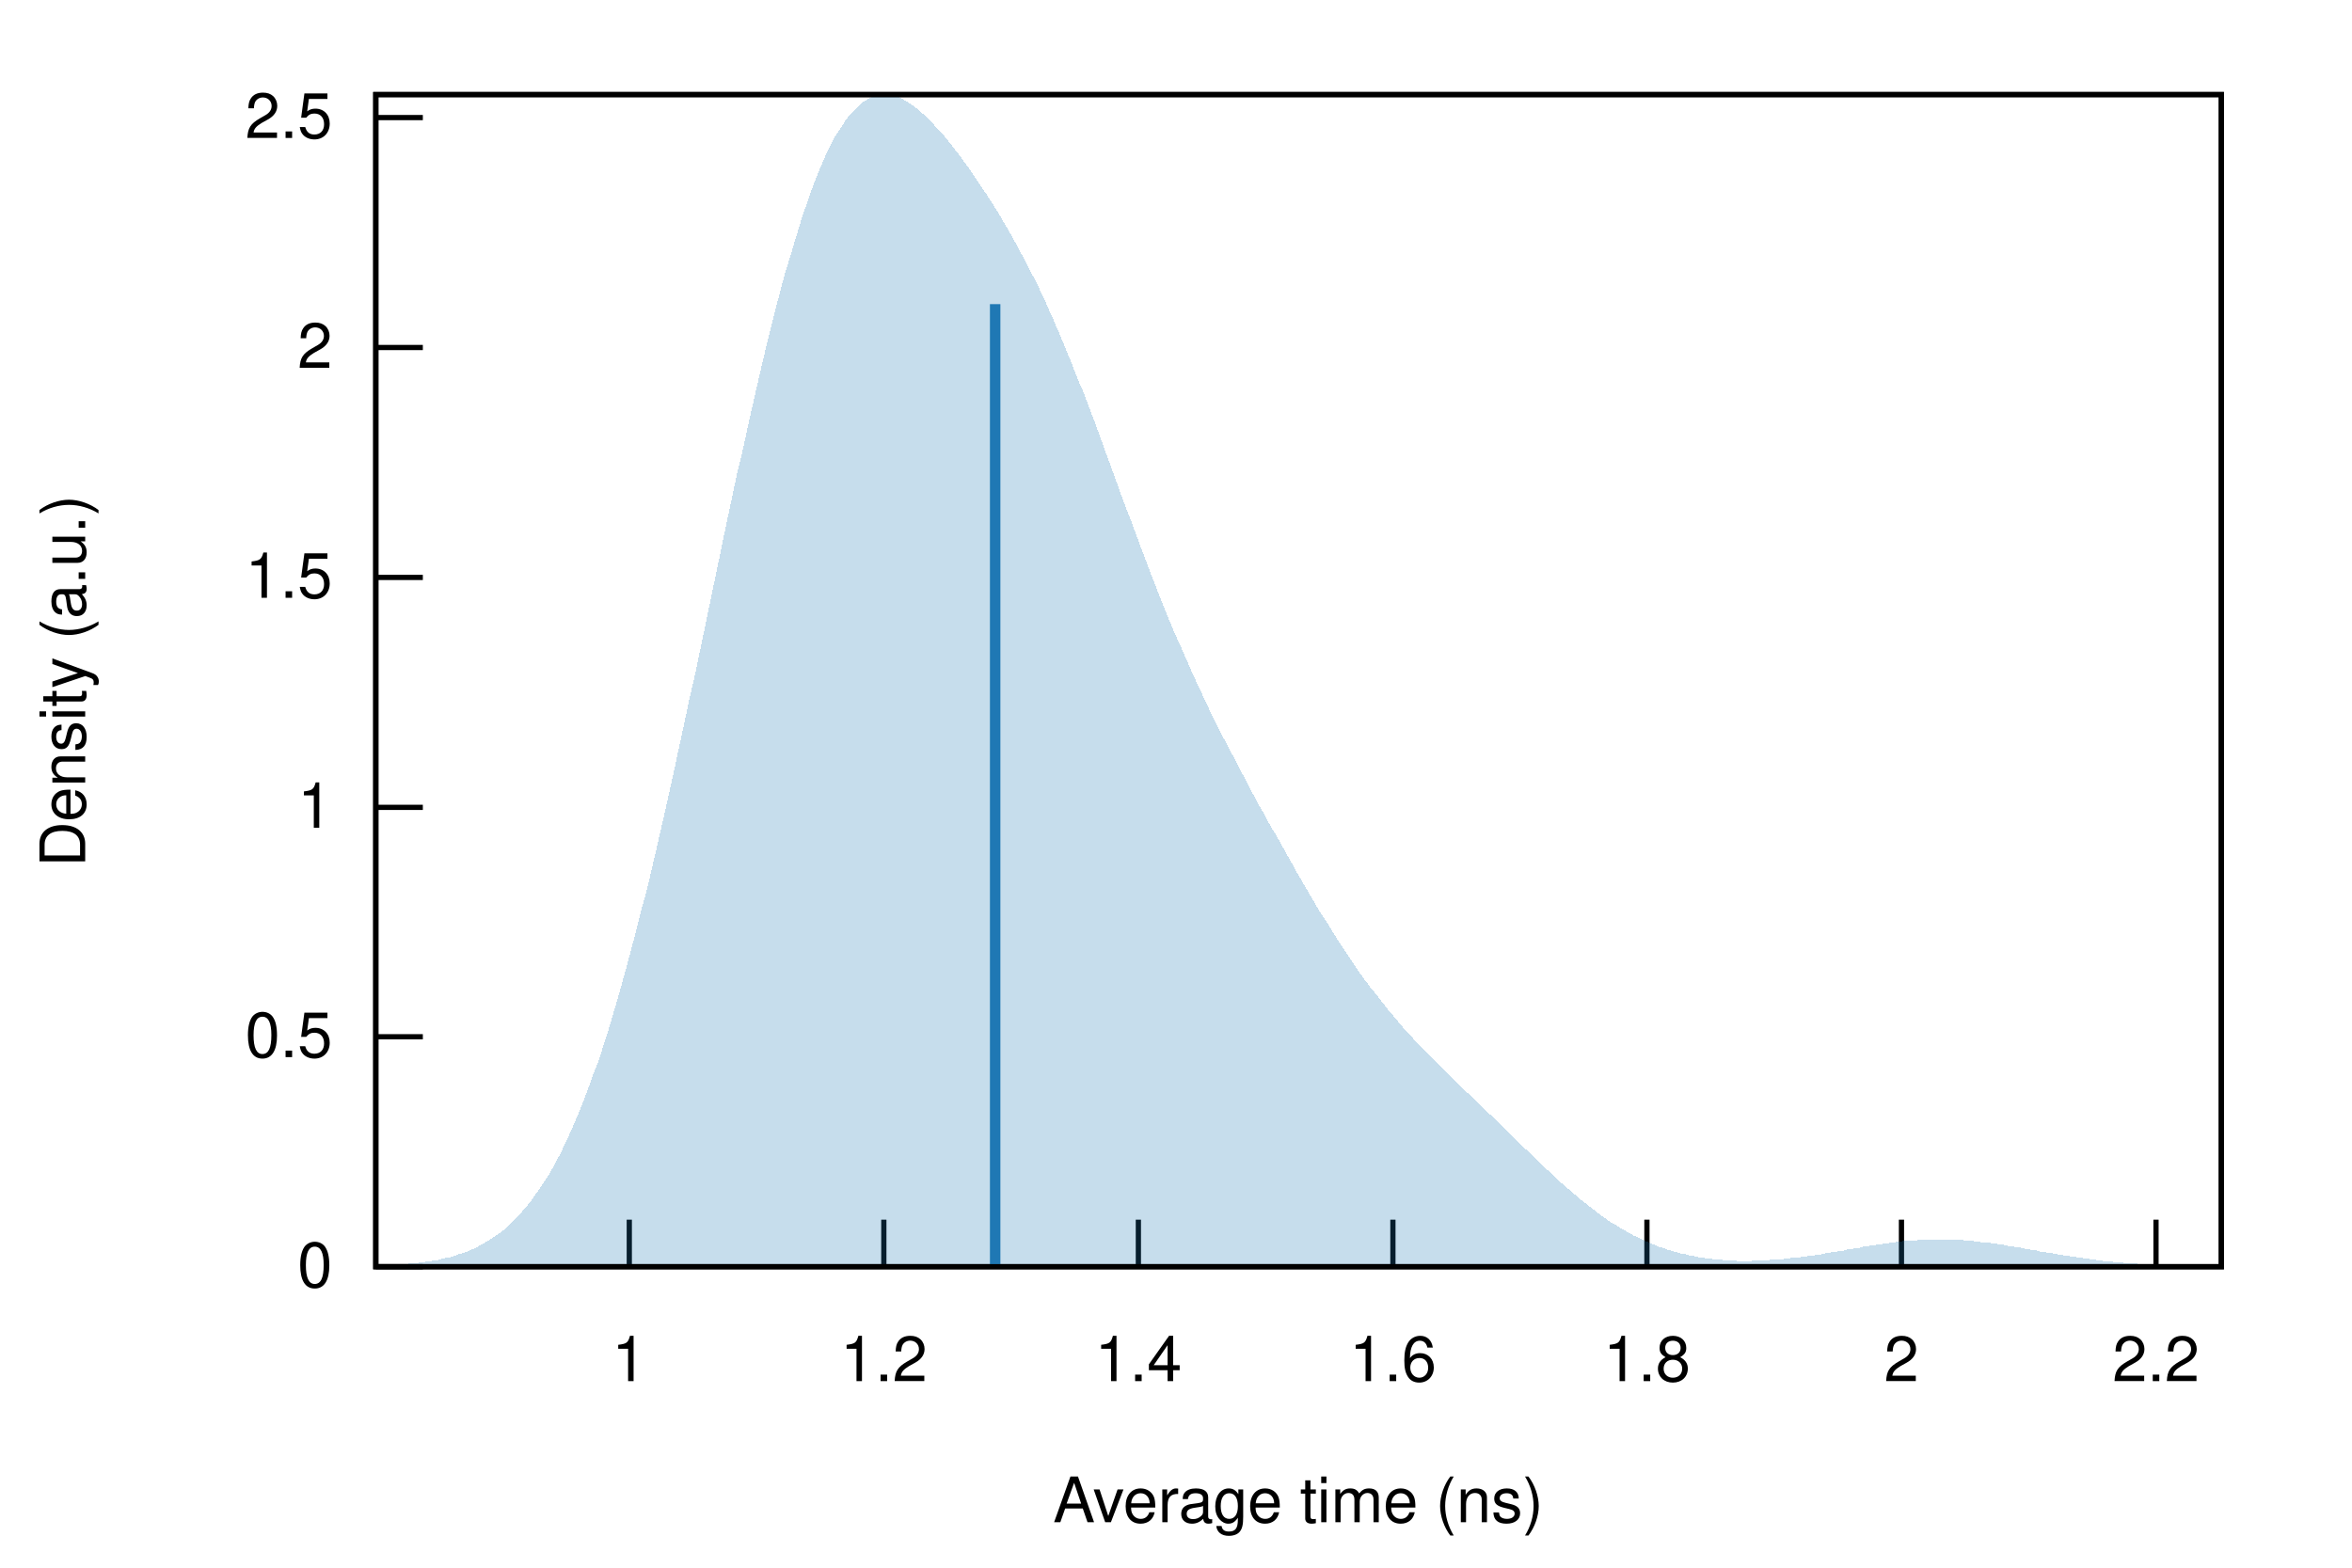
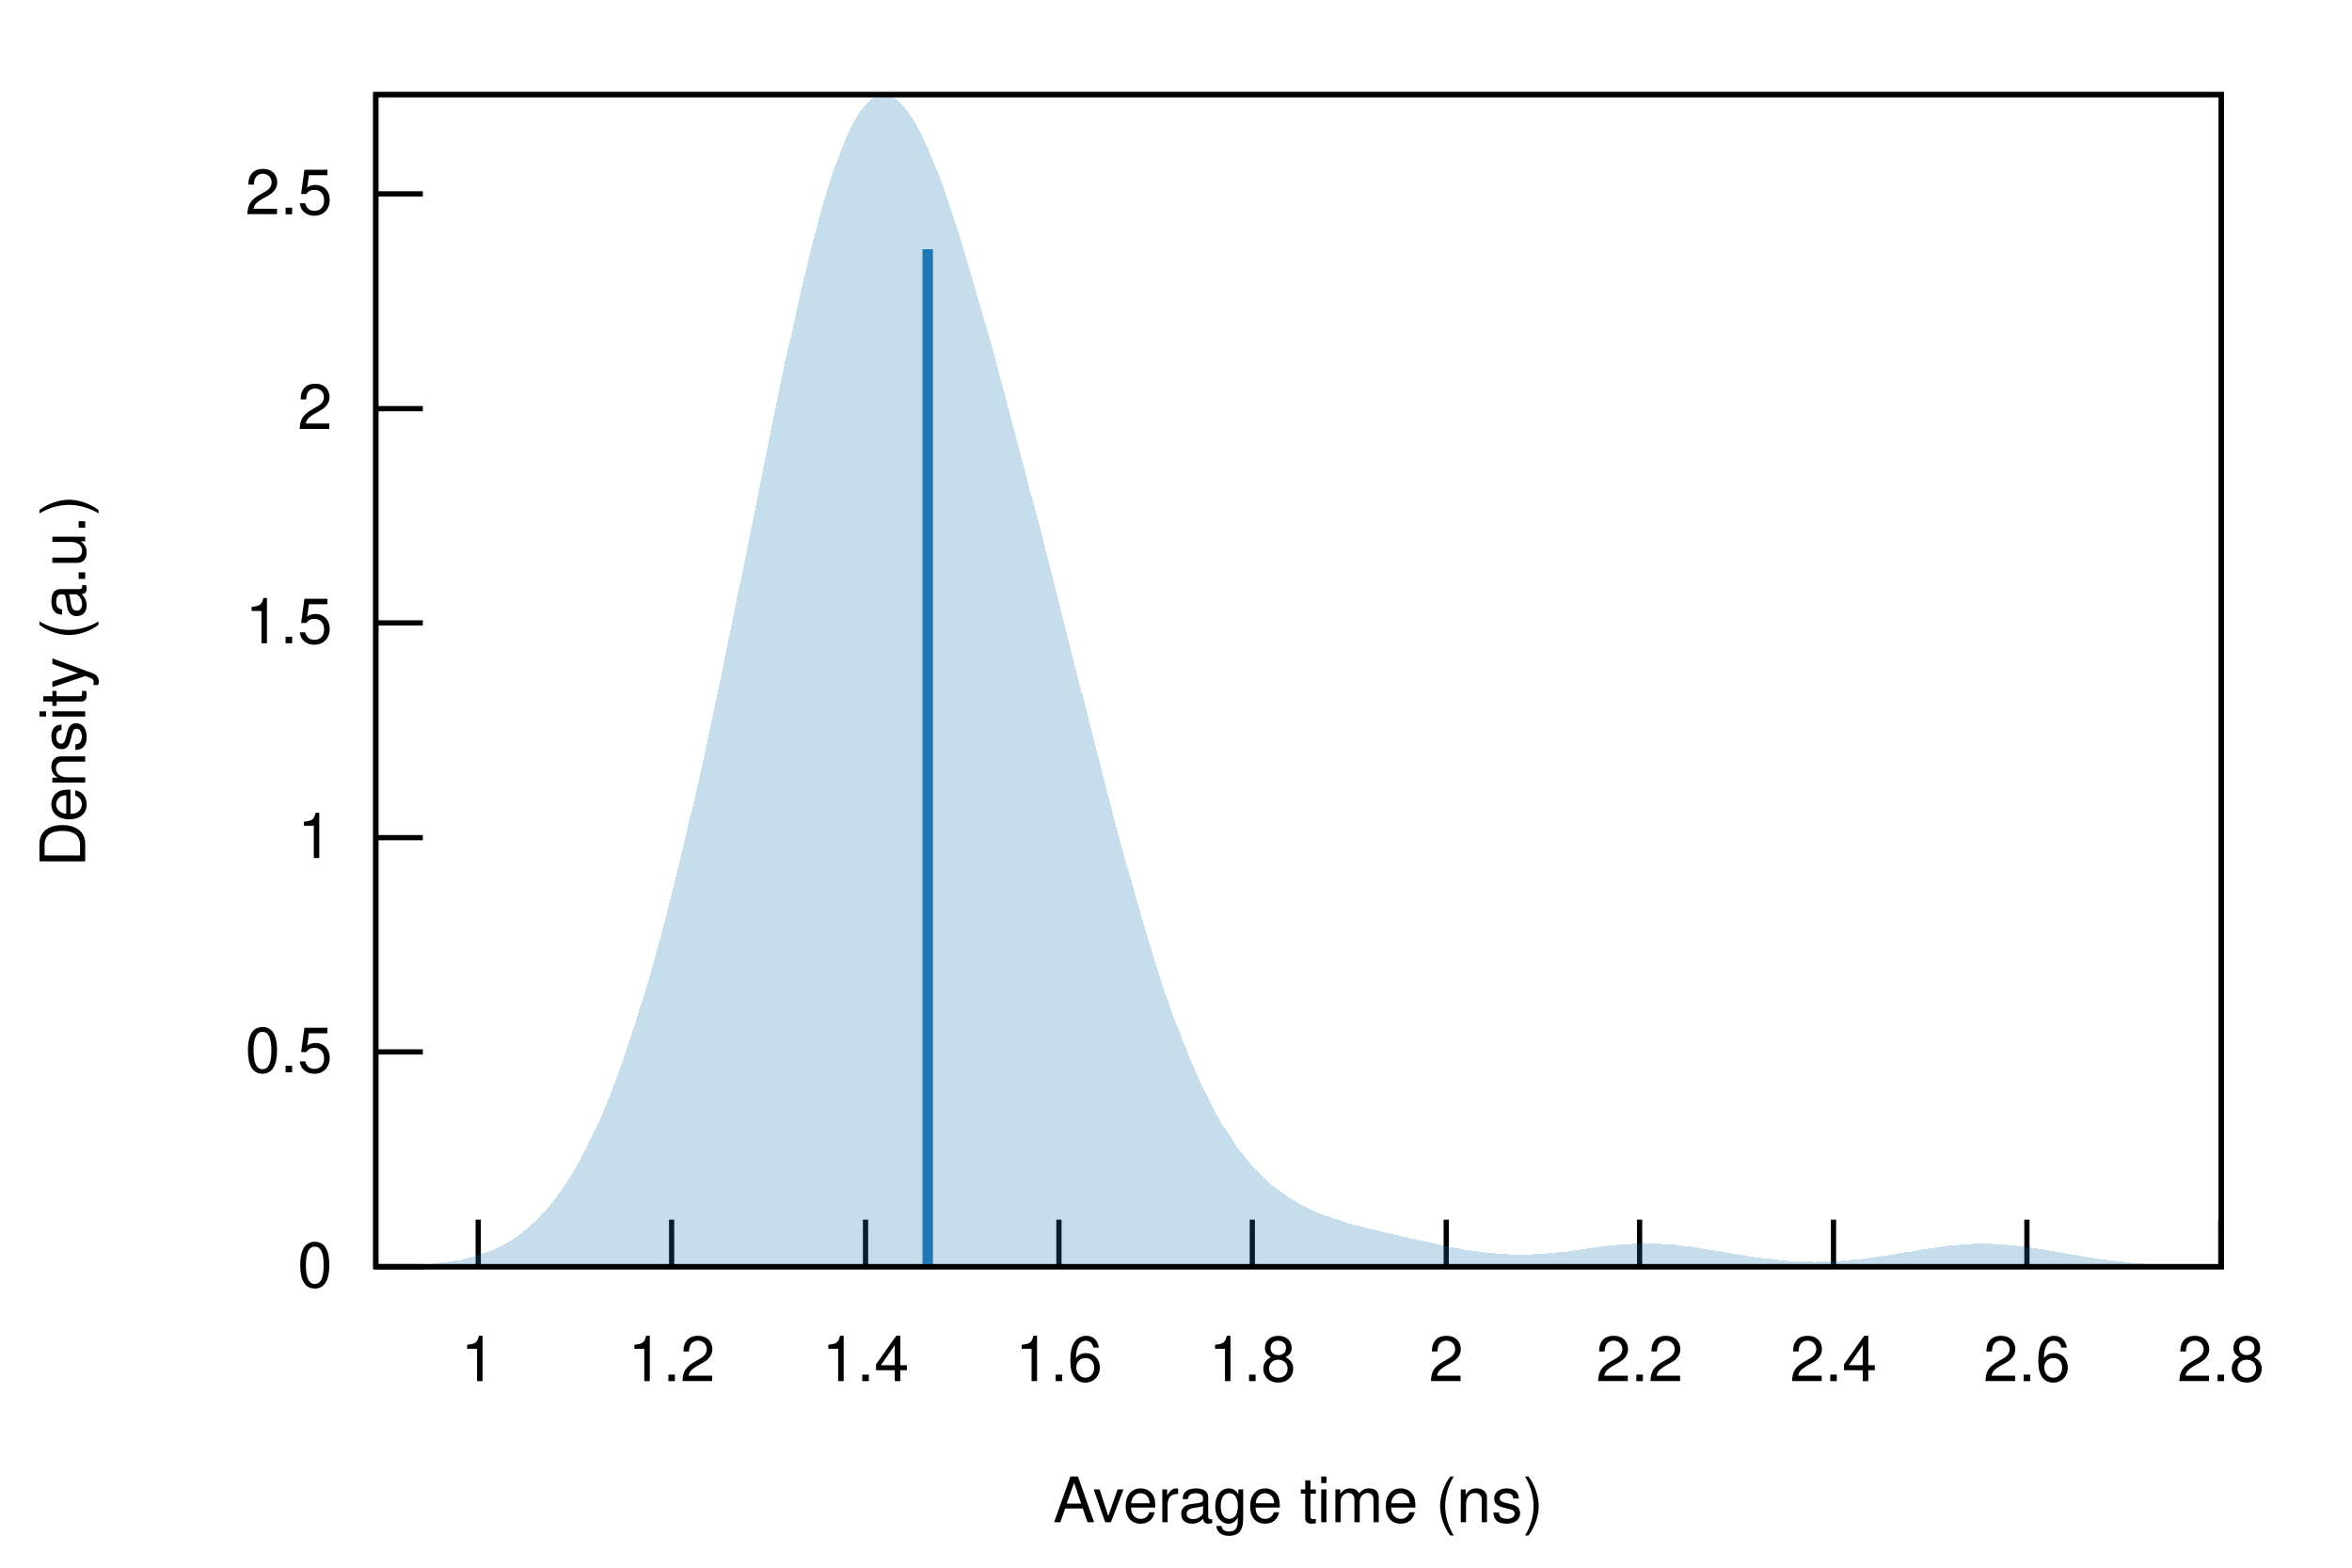
<svg xmlns="http://www.w3.org/2000/svg" xmlns:xlink="http://www.w3.org/1999/xlink" viewBox="0 0 450 300">
  <g id="gnuplot_canvas">
    <rect x="0" y="0" width="450" height="300" fill="none" />
    <defs>
      <circle id="gpDot" r="0.5" stroke-width="0.5" />
      <path id="gpPt0" stroke-width="0.222" stroke="currentColor" d="M-1,0 h2 M0,-1 v2" />
      <path id="gpPt1" stroke-width="0.222" stroke="currentColor" d="M-1,-1 L1,1 M1,-1 L-1,1" />
      <path id="gpPt2" stroke-width="0.222" stroke="currentColor" d="M-1,0 L1,0 M0,-1 L0,1 M-1,-1 L1,1 M-1,1 L1,-1" />
      <rect id="gpPt3" stroke-width="0.222" stroke="currentColor" x="-1" y="-1" width="2" height="2" />
      <rect id="gpPt4" stroke-width="0.222" stroke="currentColor" fill="currentColor" x="-1" y="-1" width="2" height="2" />
      <circle id="gpPt5" stroke-width="0.222" stroke="currentColor" cx="0" cy="0" r="1" />
      <use xlink:href="#gpPt5" id="gpPt6" fill="currentColor" stroke="none" />
      <path id="gpPt7" stroke-width="0.222" stroke="currentColor" d="M0,-1.33 L-1.33,0.67 L1.33,0.67 z" />
      <use xlink:href="#gpPt7" id="gpPt8" fill="currentColor" stroke="none" />
      <use xlink:href="#gpPt7" id="gpPt9" stroke="currentColor" transform="rotate(180)" />
      <use xlink:href="#gpPt9" id="gpPt10" fill="currentColor" stroke="none" />
      <use xlink:href="#gpPt3" id="gpPt11" stroke="currentColor" transform="rotate(45)" />
      <use xlink:href="#gpPt11" id="gpPt12" fill="currentColor" stroke="none" />
      <path id="gpPt13" stroke-width="0.222" stroke="currentColor" d="M0,1.330 L1.265,0.411 L0.782,-1.067 L-0.782,-1.076 L-1.265,0.411 z" />
      <use xlink:href="#gpPt13" id="gpPt14" fill="currentColor" stroke="none" />
      <filter id="textbox" filterUnits="objectBoundingBox" x="0" y="0" height="1" width="1">
        <feFlood flood-color="white" flood-opacity="1" result="bgnd" />
        <feComposite in="SourceGraphic" in2="bgnd" operator="atop" />
      </filter>
      <filter id="greybox" filterUnits="objectBoundingBox" x="0" y="0" height="1" width="1">
        <feFlood flood-color="lightgrey" flood-opacity="1" result="grey" />
        <feComposite in="SourceGraphic" in2="grey" operator="atop" />
      </filter>
    </defs>
    <g fill="none" color="white" stroke="currentColor" stroke-width="1.00" stroke-linecap="butt" stroke-linejoin="miter">
</g>
    <g fill="none" color="black" stroke="currentColor" stroke-width="1.00" stroke-linecap="butt" stroke-linejoin="miter">
      <path stroke="black" d="M71.9,242.4 L80.9,242.4  " />
      <g transform="translate(63.6,246.3)" stroke="none" fill="black" font-family="Helvetica" font-size="12.00" text-anchor="end">
        <text>
          <tspan font-family="Helvetica"> 0</tspan>
        </text>
      </g>
    </g>
    <g fill="none" color="black" stroke="currentColor" stroke-width="1.00" stroke-linecap="butt" stroke-linejoin="miter">
-       <path stroke="black" d="M71.9,198.4 L80.9,198.4  " />
-       <g transform="translate(63.6,202.3)" stroke="none" fill="black" font-family="Helvetica" font-size="12.00" text-anchor="end">
+       <path stroke="black" d="M71.9,201.3 L80.9,201.3  " />
+       <g transform="translate(63.6,205.2)" stroke="none" fill="black" font-family="Helvetica" font-size="12.00" text-anchor="end">
        <text>
          <tspan font-family="Helvetica"> 0.5</tspan>
        </text>
      </g>
    </g>
    <g fill="none" color="black" stroke="currentColor" stroke-width="1.00" stroke-linecap="butt" stroke-linejoin="miter">
-       <path stroke="black" d="M71.9,154.5 L80.9,154.5  " />
-       <g transform="translate(63.6,158.4)" stroke="none" fill="black" font-family="Helvetica" font-size="12.00" text-anchor="end">
+       <path stroke="black" d="M71.9,160.3 L80.9,160.3  " />
+       <g transform="translate(63.6,164.2)" stroke="none" fill="black" font-family="Helvetica" font-size="12.00" text-anchor="end">
        <text>
          <tspan font-family="Helvetica"> 1</tspan>
        </text>
      </g>
    </g>
    <g fill="none" color="black" stroke="currentColor" stroke-width="1.00" stroke-linecap="butt" stroke-linejoin="miter">
-       <path stroke="black" d="M71.9,110.5 L80.9,110.5  " />
-       <g transform="translate(63.6,114.4)" stroke="none" fill="black" font-family="Helvetica" font-size="12.00" text-anchor="end">
+       <path stroke="black" d="M71.9,119.2 L80.9,119.2  " />
+       <g transform="translate(63.6,123.1)" stroke="none" fill="black" font-family="Helvetica" font-size="12.00" text-anchor="end">
        <text>
          <tspan font-family="Helvetica"> 1.5</tspan>
        </text>
      </g>
    </g>
    <g fill="none" color="black" stroke="currentColor" stroke-width="1.00" stroke-linecap="butt" stroke-linejoin="miter">
-       <path stroke="black" d="M71.9,66.5 L80.9,66.5  " />
-       <g transform="translate(63.6,70.4)" stroke="none" fill="black" font-family="Helvetica" font-size="12.00" text-anchor="end">
+       <path stroke="black" d="M71.9,78.2 L80.9,78.2  " />
+       <g transform="translate(63.6,82.1)" stroke="none" fill="black" font-family="Helvetica" font-size="12.00" text-anchor="end">
        <text>
          <tspan font-family="Helvetica"> 2</tspan>
        </text>
      </g>
    </g>
    <g fill="none" color="black" stroke="currentColor" stroke-width="1.00" stroke-linecap="butt" stroke-linejoin="miter">
-       <path stroke="black" d="M71.9,22.5 L80.9,22.5  " />
-       <g transform="translate(63.6,26.4)" stroke="none" fill="black" font-family="Helvetica" font-size="12.00" text-anchor="end">
+       <path stroke="black" d="M71.9,37.1 L80.9,37.1  " />
+       <g transform="translate(63.6,41.0)" stroke="none" fill="black" font-family="Helvetica" font-size="12.00" text-anchor="end">
        <text>
          <tspan font-family="Helvetica"> 2.5</tspan>
        </text>
      </g>
    </g>
    <g fill="none" color="black" stroke="currentColor" stroke-width="1.00" stroke-linecap="butt" stroke-linejoin="miter">
-       <path stroke="black" d="M120.4,242.4 L120.4,233.4  " />
-       <g transform="translate(120.4,264.3)" stroke="none" fill="black" font-family="Helvetica" font-size="12.00" text-anchor="middle">
+       <path stroke="black" d="M91.5,242.4 L91.5,233.4  " />
+       <g transform="translate(91.5,264.3)" stroke="none" fill="black" font-family="Helvetica" font-size="12.00" text-anchor="middle">
        <text>
          <tspan font-family="Helvetica"> 1</tspan>
        </text>
      </g>
    </g>
    <g fill="none" color="black" stroke="currentColor" stroke-width="1.00" stroke-linecap="butt" stroke-linejoin="miter">
-       <path stroke="black" d="M169.1,242.4 L169.1,233.4  " />
-       <g transform="translate(169.1,264.3)" stroke="none" fill="black" font-family="Helvetica" font-size="12.00" text-anchor="middle">
+       <path stroke="black" d="M128.5,242.4 L128.5,233.4  " />
+       <g transform="translate(128.5,264.3)" stroke="none" fill="black" font-family="Helvetica" font-size="12.00" text-anchor="middle">
        <text>
          <tspan font-family="Helvetica"> 1.2</tspan>
        </text>
      </g>
    </g>
    <g fill="none" color="black" stroke="currentColor" stroke-width="1.00" stroke-linecap="butt" stroke-linejoin="miter">
-       <path stroke="black" d="M217.8,242.4 L217.8,233.4  " />
-       <g transform="translate(217.8,264.3)" stroke="none" fill="black" font-family="Helvetica" font-size="12.00" text-anchor="middle">
+       <path stroke="black" d="M165.6,242.4 L165.6,233.4  " />
+       <g transform="translate(165.6,264.3)" stroke="none" fill="black" font-family="Helvetica" font-size="12.00" text-anchor="middle">
        <text>
          <tspan font-family="Helvetica"> 1.4</tspan>
        </text>
      </g>
    </g>
    <g fill="none" color="black" stroke="currentColor" stroke-width="1.00" stroke-linecap="butt" stroke-linejoin="miter">
-       <path stroke="black" d="M266.5,242.4 L266.5,233.4  " />
-       <g transform="translate(266.5,264.3)" stroke="none" fill="black" font-family="Helvetica" font-size="12.00" text-anchor="middle">
+       <path stroke="black" d="M202.6,242.4 L202.6,233.4  " />
+       <g transform="translate(202.6,264.3)" stroke="none" fill="black" font-family="Helvetica" font-size="12.00" text-anchor="middle">
        <text>
          <tspan font-family="Helvetica"> 1.6</tspan>
        </text>
      </g>
    </g>
    <g fill="none" color="black" stroke="currentColor" stroke-width="1.00" stroke-linecap="butt" stroke-linejoin="miter">
-       <path stroke="black" d="M315.1,242.4 L315.1,233.4  " />
-       <g transform="translate(315.1,264.3)" stroke="none" fill="black" font-family="Helvetica" font-size="12.00" text-anchor="middle">
+       <path stroke="black" d="M239.6,242.4 L239.6,233.4  " />
+       <g transform="translate(239.6,264.3)" stroke="none" fill="black" font-family="Helvetica" font-size="12.00" text-anchor="middle">
        <text>
          <tspan font-family="Helvetica"> 1.8</tspan>
        </text>
      </g>
    </g>
    <g fill="none" color="black" stroke="currentColor" stroke-width="1.00" stroke-linecap="butt" stroke-linejoin="miter">
-       <path stroke="black" d="M363.8,242.4 L363.8,233.4  " />
-       <g transform="translate(363.8,264.3)" stroke="none" fill="black" font-family="Helvetica" font-size="12.00" text-anchor="middle">
+       <path stroke="black" d="M276.7,242.4 L276.7,233.4  " />
+       <g transform="translate(276.7,264.3)" stroke="none" fill="black" font-family="Helvetica" font-size="12.00" text-anchor="middle">
        <text>
          <tspan font-family="Helvetica"> 2</tspan>
        </text>
      </g>
    </g>
    <g fill="none" color="black" stroke="currentColor" stroke-width="1.00" stroke-linecap="butt" stroke-linejoin="miter">
-       <path stroke="black" d="M412.5,242.4 L412.5,233.4  " />
-       <g transform="translate(412.5,264.3)" stroke="none" fill="black" font-family="Helvetica" font-size="12.00" text-anchor="middle">
+       <path stroke="black" d="M313.7,242.4 L313.7,233.4  " />
+       <g transform="translate(313.7,264.3)" stroke="none" fill="black" font-family="Helvetica" font-size="12.00" text-anchor="middle">
        <text>
          <tspan font-family="Helvetica"> 2.2</tspan>
+         </text>
+       </g>
+     </g>
+     <g fill="none" color="black" stroke="currentColor" stroke-width="1.00" stroke-linecap="butt" stroke-linejoin="miter">
+       <path stroke="black" d="M350.8,242.4 L350.8,233.4  " />
+       <g transform="translate(350.8,264.3)" stroke="none" fill="black" font-family="Helvetica" font-size="12.00" text-anchor="middle">
+         <text>
+           <tspan font-family="Helvetica"> 2.4</tspan>
+         </text>
+       </g>
+     </g>
+     <g fill="none" color="black" stroke="currentColor" stroke-width="1.00" stroke-linecap="butt" stroke-linejoin="miter">
+       <path stroke="black" d="M387.8,242.4 L387.8,233.4  " />
+       <g transform="translate(387.8,264.3)" stroke="none" fill="black" font-family="Helvetica" font-size="12.00" text-anchor="middle">
+         <text>
+           <tspan font-family="Helvetica"> 2.6</tspan>
+         </text>
+       </g>
+     </g>
+     <g fill="none" color="black" stroke="currentColor" stroke-width="1.00" stroke-linecap="butt" stroke-linejoin="miter">
+       <path stroke="black" d="M424.9,242.4 L424.9,233.4  " />
+       <g transform="translate(424.9,264.3)" stroke="none" fill="black" font-family="Helvetica" font-size="12.00" text-anchor="middle">
+         <text>
+           <tspan font-family="Helvetica"> 2.8</tspan>
        </text>
      </g>
    </g>
    <g fill="none" color="black" stroke="currentColor" stroke-width="1.00" stroke-linecap="butt" stroke-linejoin="miter">
</g>
    <g fill="none" color="black" stroke="currentColor" stroke-width="1.00" stroke-linecap="butt" stroke-linejoin="miter">
      <path stroke="black" d="M71.9,18.1 L71.9,242.4 L425.0,242.4 L425.0,18.1 L71.9,18.1 Z  " />
    </g>
    <g fill="none" color="black" stroke="currentColor" stroke-width="1.00" stroke-linecap="butt" stroke-linejoin="miter">
      <g transform="translate(16.3,130.3) rotate(270)" stroke="none" fill="black" font-family="Helvetica" font-size="12.00" text-anchor="middle">
        <text>
          <tspan font-family="Helvetica">Density (a.u.)</tspan>
        </text>
      </g>
    </g>
    <g fill="none" color="black" stroke="currentColor" stroke-width="1.00" stroke-linecap="butt" stroke-linejoin="miter">
      <g transform="translate(248.4,291.3)" stroke="none" fill="black" font-family="Helvetica" font-size="12.00" text-anchor="middle">
        <text>
          <tspan font-family="Helvetica">Average time (ns)</tspan>
        </text>
      </g>
    </g>
    <g fill="none" color="black" stroke="currentColor" stroke-width="1.00" stroke-linecap="butt" stroke-linejoin="miter">
</g>
    <g id="gnuplot_plot_1">
      <g fill="none" color="black" stroke="currentColor" stroke-width="1.00" stroke-linecap="butt" stroke-linejoin="miter">
        <g stroke="none" shape-rendering="crispEdges">
-           <polygon fill="rgb( 31, 120, 180)" fill-opacity="0.25" points="71.9,242.2 72.6,242.2 73.3,242.2 74.0,242.1 74.7,242.1 75.4,242.1 76.1,242.0 76.9,242.0 77.6,241.9 78.3,241.8 79.0,241.8 79.7,241.7 80.4,241.6 81.1,241.5 81.8,241.4 82.5,241.3 83.2,241.2 83.9,241.1 84.6,240.9 85.3,240.7 86.1,240.6 86.8,240.4 87.5,240.1 88.2,239.9 88.9,239.7 89.6,239.4 90.3,239.1 91.0,238.8 91.7,238.4 92.4,238.0 93.1,237.6 93.8,237.2 94.5,236.7 95.3,236.2 96.0,235.7 96.7,235.1 97.4,234.5 98.1,233.8 98.8,233.1 99.5,232.3 100.2,231.5 100.9,230.7 101.6,229.8 102.3,228.8 103.0,227.8 103.7,226.8 104.5,225.6 105.2,224.5 105.9,223.2 106.6,221.9 107.3,220.6 108.0,219.1 108.7,217.6 109.4,216.1 110.1,214.4 110.8,212.8 111.5,211.0 112.2,209.2 112.9,207.3 113.6,205.3 114.4,203.3 115.1,201.2 115.8,199.0 116.5,196.8 117.2,194.4 117.9,192.1 118.6,189.6 119.3,187.1 120.0,184.6 120.7,181.9 121.4,179.3 122.1,176.5 122.8,173.7 123.6,170.9 124.3,168.0 125.0,165.0 125.7,162.0 126.4,158.9 127.1,155.9 127.8,152.7 128.5,149.6 129.2,146.4 129.9,143.1 130.6,139.9 131.3,136.6 132.0,133.3 132.8,129.9 133.5,126.6 134.2,123.2 134.9,119.9 135.6,116.5 136.3,113.1 137.0,109.8 137.7,106.4 138.4,103.0 139.1,99.7 139.8,96.4 140.5,93.1 141.2,89.8 142.0,86.6 142.7,83.4 143.4,80.2 144.1,77.1 144.8,74.0 145.5,71.0 146.2,68.0 146.9,65.1 147.6,62.3 148.3,59.5 149.0,56.8 149.7,54.1 150.4,51.6 151.2,49.1 151.9,46.7 152.6,44.4 153.3,42.1 154.0,40.0 154.7,38.0 155.4,36.0 156.1,34.2 156.8,32.4 157.5,30.8 158.2,29.2 158.9,27.8 159.6,26.4 160.4,25.2 161.1,24.1 161.8,23.0 162.5,22.1 163.2,21.3 163.9,20.6 164.6,19.9 165.3,19.4 166.0,19.0 166.7,18.6 167.4,18.4 168.1,18.2 168.8,18.1 169.6,18.1 170.3,18.2 171.0,18.3 171.7,18.5 172.4,18.8 173.1,19.2 173.8,19.6 174.5,20.1 175.2,20.6 175.9,21.2 176.6,21.8 177.3,22.4 178.0,23.1 178.7,23.9 179.5,24.7 180.2,25.5 180.9,26.3 181.6,27.2 182.3,28.1 183.0,29.0 183.7,29.9 184.4,30.9 185.1,31.8 185.8,32.8 186.5,33.9 187.2,34.9 187.9,36.0 188.7,37.1 189.4,38.2 190.1,39.3 190.8,40.4 191.5,41.6 192.2,42.8 192.9,44.0 193.6,45.2 194.3,46.5 195.0,47.8 195.7,49.1 196.4,50.5 197.1,51.9 197.9,53.3 198.6,54.7 199.3,56.2 200.0,57.7 200.7,59.3 201.4,60.8 202.1,62.5 202.8,64.1 203.5,65.8 204.2,67.5 204.9,69.2 205.6,71.0 206.3,72.8 207.1,74.6 207.8,76.4 208.5,78.3 209.2,80.1 209.9,82.0 210.6,83.9 211.3,85.9 212.0,87.8 212.7,89.7 213.4,91.6 214.1,93.6 214.8,95.5 215.5,97.4 216.3,99.4 217.0,101.3 217.7,103.2 218.4,105.1 219.1,106.9 219.8,108.8 220.5,110.6 221.2,112.4 221.9,114.2 222.6,116.0 223.3,117.7 224.0,119.4 224.7,121.1 225.5,122.8 226.2,124.4 226.9,126.0 227.6,127.6 228.3,129.2 229.0,130.7 229.7,132.2 230.4,133.7 231.1,135.2 231.8,136.7 232.5,138.1 233.2,139.5 233.9,140.9 234.7,142.3 235.4,143.7 236.1,145.0 236.8,146.4 237.5,147.7 238.2,149.0 238.9,150.4 239.6,151.7 240.3,153.0 241.0,154.3 241.7,155.5 242.4,156.8 243.1,158.1 243.9,159.4 244.6,160.6 245.3,161.9 246.0,163.1 246.7,164.4 247.4,165.6 248.1,166.9 248.8,168.1 249.5,169.3 250.2,170.5 250.9,171.7 251.6,172.9 252.3,174.1 253.0,175.2 253.8,176.4 254.5,177.5 255.2,178.7 255.9,179.8 256.6,180.9 257.3,181.9 258.0,183.0 258.7,184.0 259.4,185.1 260.1,186.1 260.8,187.1 261.5,188.0 262.2,189.0 263.0,189.9 263.7,190.8 264.4,191.7 265.1,192.6 265.8,193.5 266.5,194.3 267.2,195.1 267.9,196.0 268.6,196.8 269.3,197.5 270.0,198.3 270.7,199.1 271.4,199.8 272.2,200.6 272.9,201.3 273.6,202.0 274.3,202.7 275.0,203.4 275.7,204.1 276.4,204.8 277.1,205.5 277.8,206.2 278.5,206.9 279.2,207.6 279.9,208.3 280.6,209.0 281.4,209.6 282.1,210.3 282.8,211.0 283.5,211.7 284.2,212.4 284.9,213.1 285.6,213.7 286.3,214.4 287.0,215.1 287.7,215.8 288.4,216.5 289.1,217.2 289.8,217.9 290.6,218.6 291.3,219.3 292.0,220.0 292.7,220.6 293.4,221.3 294.1,222.0 294.8,222.7 295.5,223.4 296.2,224.0 296.9,224.7 297.6,225.3 298.3,226.0 299.0,226.6 299.8,227.3 300.5,227.9 301.2,228.5 301.9,229.1 302.6,229.7 303.3,230.2 304.0,230.8 304.7,231.3 305.4,231.9 306.1,232.4 306.8,232.9 307.5,233.4 308.2,233.9 309.0,234.3 309.7,234.8 310.4,235.2 311.1,235.6 311.8,236.0 312.5,236.4 313.2,236.7 313.9,237.1 314.6,237.4 315.3,237.7 316.0,238.0 316.7,238.3 317.4,238.6 318.2,238.8 318.9,239.1 319.6,239.3 320.3,239.5 321.0,239.7 321.7,239.9 322.4,240.0 323.1,240.2 323.8,240.3 324.5,240.5 325.2,240.6 325.9,240.7 326.6,240.8 327.3,240.9 328.1,241.0 328.8,241.0 329.5,241.1 330.2,241.2 330.9,241.2 331.6,241.2 332.3,241.3 333.0,241.3 333.7,241.3 334.4,241.3 335.1,241.3 335.8,241.2 336.5,241.2 337.3,241.2 338.0,241.2 338.7,241.1 339.4,241.1 340.1,241.0 340.8,241.0 341.5,240.9 342.2,240.8 342.9,240.7 343.6,240.7 344.3,240.6 345.0,240.5 345.7,240.4 346.5,240.3 347.2,240.2 347.9,240.1 348.6,240.0 349.3,239.8 350.0,239.7 350.7,239.6 351.4,239.5 352.1,239.4 352.8,239.3 353.5,239.1 354.2,239.0 354.9,238.9 355.7,238.8 356.4,238.6 357.1,238.5 357.8,238.4 358.5,238.3 359.2,238.2 359.9,238.1 360.6,238.0 361.3,237.9 362.0,237.8 362.7,237.7 363.4,237.6 364.1,237.5 364.9,237.5 365.6,237.4 366.3,237.4 367.0,237.3 367.7,237.3 368.4,237.2 369.1,237.2 369.8,237.2 370.5,237.2 371.2,237.2 371.9,237.2 372.6,237.2 373.3,237.2 374.1,237.2 374.8,237.3 375.5,237.3 376.2,237.4 376.9,237.4 377.6,237.5 378.3,237.6 379.0,237.7 379.7,237.7 380.4,237.8 381.1,237.9 381.8,238.0 382.5,238.1 383.3,238.2 384.0,238.4 384.7,238.5 385.4,238.6 386.1,238.7 386.8,238.8 387.5,239.0 388.2,239.1 388.9,239.2 389.6,239.3 390.3,239.5 391.0,239.6 391.7,239.7 392.4,239.8 393.2,239.9 393.9,240.1 394.6,240.2 395.3,240.3 396.0,240.4 396.7,240.5 397.4,240.6 398.1,240.7 398.8,240.8 399.5,240.9 400.2,241.0 400.9,241.1 401.6,241.2 402.4,241.3 403.1,241.3 403.8,241.4 404.5,241.5 405.2,241.5 405.9,241.6 406.6,241.7 407.3,241.7 408.0,241.8 408.7,241.8 409.4,241.9 410.1,241.9 410.8,241.9 411.6,242.0 412.3,242.0 413.0,242.1 413.7,242.1 414.4,242.1 415.1,242.1 415.8,242.2 416.5,242.2 417.2,242.2 417.9,242.2 418.6,242.2 419.3,242.3 420.0,242.3 420.8,242.3 421.5,242.3 422.2,242.3 422.9,242.3 423.6,242.3 424.3,242.3 425.0,242.3 425.0,242.4 424.3,242.4 423.6,242.4 422.9,242.4 422.2,242.4 421.5,242.4 420.8,242.4 420.0,242.4 419.3,242.4 418.6,242.4 417.9,242.4 417.2,242.4 416.5,242.4 415.8,242.4 415.1,242.4 414.4,242.4 413.7,242.4 413.0,242.4 412.3,242.4 411.6,242.4 410.8,242.4 410.1,242.4 409.4,242.4 408.7,242.4 408.0,242.4 407.3,242.4 406.6,242.4 405.9,242.4 405.2,242.4 404.5,242.4 403.8,242.4 403.1,242.4 402.4,242.4 401.6,242.4 400.9,242.4 400.2,242.4 399.5,242.4 398.8,242.4 398.1,242.4 397.4,242.4 396.7,242.4 396.0,242.4 395.3,242.4 394.6,242.4 393.9,242.4 393.2,242.4 392.4,242.4 391.7,242.4 391.0,242.4 390.3,242.4 389.6,242.4 388.9,242.4 388.2,242.4 387.5,242.4 386.8,242.4 386.1,242.4 385.4,242.4 384.7,242.4 384.0,242.4 383.3,242.4 382.5,242.4 381.8,242.4 381.1,242.4 380.4,242.4 379.7,242.4 379.0,242.4 378.3,242.4 377.6,242.4 376.9,242.4 376.2,242.4 375.5,242.4 374.8,242.4 374.1,242.4 373.3,242.4 372.6,242.4 371.9,242.4 371.2,242.4 370.5,242.4 369.8,242.4 369.1,242.4 368.4,242.4 367.7,242.4 367.0,242.4 366.3,242.4 365.6,242.4 364.9,242.4 364.1,242.4 363.4,242.4 362.7,242.4 362.0,242.4 361.3,242.4 360.6,242.4 359.9,242.4 359.2,242.4 358.5,242.4 357.8,242.4 357.1,242.4 356.4,242.4 355.7,242.4 354.9,242.4 354.2,242.4 353.5,242.4 352.8,242.4 352.1,242.4 351.4,242.4 350.7,242.4 350.0,242.4 349.3,242.4 348.6,242.4 347.9,242.4 347.2,242.4 346.5,242.4 345.7,242.4 345.0,242.4 344.3,242.4 343.6,242.4 342.9,242.4 342.2,242.4 341.5,242.4 340.8,242.4 340.1,242.4 339.4,242.4 338.7,242.4 338.0,242.4 337.3,242.4 336.5,242.4 335.8,242.4 335.1,242.4 334.4,242.4 333.7,242.4 333.0,242.4 332.3,242.4 331.6,242.4 330.9,242.4 330.2,242.4 329.5,242.4 328.8,242.4 328.1,242.4 327.3,242.4 326.6,242.4 325.9,242.4 325.2,242.4 324.5,242.4 323.8,242.4 323.1,242.4 322.4,242.4 321.7,242.4 321.0,242.4 320.3,242.4 319.6,242.4 318.9,242.4 318.2,242.4 317.4,242.4 316.7,242.4 316.0,242.4 315.3,242.4 314.6,242.4 313.9,242.4 313.2,242.4 312.5,242.4 311.8,242.4 311.1,242.4 310.4,242.4 309.7,242.4 309.0,242.4 308.2,242.4 307.5,242.4 306.8,242.4 306.1,242.4 305.4,242.4 304.7,242.4 304.0,242.4 303.3,242.4 302.6,242.4 301.9,242.4 301.2,242.4 300.5,242.4 299.8,242.4 299.0,242.4 298.3,242.4 297.6,242.4 296.9,242.4 296.2,242.4 295.5,242.4 294.8,242.4 294.1,242.4 293.4,242.4 292.7,242.4 292.0,242.4 291.3,242.4 290.6,242.4 289.8,242.4 289.1,242.4 288.4,242.4 287.7,242.4 287.0,242.4 286.3,242.4 285.6,242.4 284.9,242.4 284.2,242.4 283.5,242.4 282.8,242.4 282.1,242.4 281.4,242.4 280.6,242.4 279.9,242.4 279.2,242.4 278.5,242.4 277.8,242.4 277.1,242.4 276.4,242.4 275.7,242.4 275.0,242.4 274.3,242.4 273.6,242.4 272.9,242.4 272.2,242.4 271.4,242.4 270.7,242.4 270.0,242.4 269.3,242.4 268.6,242.4 267.9,242.4 267.2,242.4 266.5,242.4 265.8,242.4 265.1,242.4 264.4,242.4 263.7,242.4 263.0,242.4 262.2,242.4 261.5,242.4 260.8,242.4 260.1,242.4 259.4,242.4 258.7,242.4 258.0,242.4 257.3,242.4 256.6,242.4 255.9,242.4 255.2,242.4 254.5,242.4 253.8,242.4 253.0,242.4 252.3,242.4 251.6,242.4 250.9,242.4 250.2,242.4 249.5,242.4 248.8,242.4 248.1,242.4 247.4,242.4 246.7,242.4 246.0,242.4 245.3,242.4 244.6,242.4 243.9,242.4 243.1,242.4 242.4,242.4 241.7,242.4 241.0,242.4 240.3,242.4 239.6,242.4 238.9,242.4 238.2,242.4 237.5,242.4 236.8,242.4 236.1,242.4 235.4,242.4 234.7,242.4 233.9,242.4 233.2,242.4 232.5,242.4 231.8,242.4 231.1,242.4 230.4,242.4 229.7,242.4 229.0,242.4 228.3,242.4 227.6,242.4 226.9,242.4 226.2,242.4 225.5,242.4 224.7,242.4 224.0,242.4 223.3,242.4 222.6,242.4 221.9,242.4 221.2,242.4 220.5,242.4 219.8,242.4 219.1,242.4 218.4,242.4 217.7,242.4 217.0,242.4 216.3,242.4 215.5,242.4 214.8,242.4 214.1,242.4 213.4,242.4 212.7,242.4 212.0,242.4 211.3,242.4 210.6,242.4 209.9,242.4 209.2,242.4 208.5,242.4 207.8,242.4 207.1,242.4 206.3,242.4 205.6,242.4 204.9,242.4 204.2,242.4 203.5,242.4 202.8,242.4 202.1,242.4 201.4,242.4 200.7,242.4 200.0,242.4 199.3,242.4 198.6,242.4 197.9,242.4 197.1,242.4 196.4,242.4 195.7,242.4 195.0,242.4 194.3,242.4 193.6,242.4 192.9,242.4 192.2,242.4 191.5,242.4 190.8,242.4 190.1,242.4 189.4,242.4 188.7,242.4 187.9,242.4 187.2,242.4 186.5,242.4 185.8,242.4 185.1,242.4 184.4,242.4 183.7,242.4 183.0,242.4 182.3,242.4 181.6,242.4 180.9,242.4 180.2,242.4 179.5,242.4 178.7,242.4 178.0,242.4 177.3,242.4 176.6,242.4 175.9,242.4 175.2,242.4 174.5,242.4 173.8,242.4 173.1,242.4 172.4,242.4 171.7,242.4 171.0,242.4 170.3,242.4 169.6,242.4 168.8,242.4 168.1,242.4 167.4,242.4 166.7,242.4 166.0,242.4 165.3,242.4 164.6,242.4 163.9,242.4 163.2,242.4 162.5,242.4 161.8,242.4 161.1,242.4 160.4,242.4 159.6,242.4 158.9,242.4 158.2,242.4 157.5,242.4 156.8,242.4 156.1,242.4 155.4,242.4 154.7,242.4 154.0,242.4 153.3,242.4 152.6,242.4 151.9,242.4 151.2,242.4 150.4,242.4 149.7,242.4 149.0,242.4 148.3,242.4 147.6,242.4 146.9,242.4 146.2,242.4 145.5,242.4 144.8,242.4 144.1,242.4 143.4,242.4 142.7,242.4 142.0,242.4 141.2,242.4 140.5,242.4 139.8,242.4 139.1,242.4 138.4,242.4 137.7,242.4 137.0,242.4 136.3,242.4 135.6,242.4 134.9,242.4 134.2,242.4 133.5,242.4 132.8,242.4 132.0,242.4 131.3,242.4 130.6,242.4 129.9,242.4 129.2,242.4 128.5,242.4 127.8,242.4 127.1,242.4 126.4,242.4 125.7,242.4 125.0,242.4 124.3,242.4 123.6,242.4 122.8,242.4 122.1,242.4 121.4,242.4 120.7,242.4 120.0,242.4 119.3,242.4 118.6,242.4 117.9,242.4 117.2,242.4 116.5,242.4 115.8,242.4 115.1,242.4 114.4,242.4 113.6,242.4 112.9,242.4 112.2,242.4 111.5,242.4 110.8,242.4 110.1,242.4 109.4,242.4 108.7,242.4 108.0,242.4 107.3,242.4 106.6,242.4 105.9,242.4 105.2,242.4 104.5,242.4 103.7,242.4 103.0,242.4 102.3,242.4 101.6,242.4 100.9,242.4 100.2,242.4 99.5,242.4 98.8,242.4 98.1,242.4 97.4,242.4 96.7,242.4 96.0,242.4 95.3,242.4 94.5,242.4 93.8,242.4 93.1,242.4 92.4,242.4 91.7,242.4 91.0,242.4 90.3,242.4 89.6,242.4 88.9,242.4 88.2,242.4 87.5,242.4 86.8,242.4 86.1,242.4 85.3,242.4 84.6,242.4 83.9,242.4 83.2,242.4 82.5,242.4 81.8,242.4 81.1,242.4 80.4,242.4 79.7,242.4 79.0,242.4 78.3,242.4 77.6,242.4 76.9,242.4 76.1,242.4 75.4,242.4 74.7,242.4 74.0,242.4 73.3,242.4 72.6,242.4 71.9,242.4 " />
+           <polygon fill="rgb( 31, 120, 180)" fill-opacity="0.25" points="71.9,242.3 72.6,242.3 73.3,242.3 74.0,242.3 74.7,242.3 75.4,242.3 76.1,242.2 76.9,242.2 77.6,242.2 78.3,242.2 79.0,242.1 79.7,242.1 80.4,242.0 81.1,242.0 81.8,241.9 82.5,241.9 83.2,241.8 83.9,241.7 84.6,241.6 85.3,241.5 86.1,241.4 86.8,241.3 87.5,241.2 88.2,241.1 88.9,240.9 89.6,240.7 90.3,240.6 91.0,240.4 91.7,240.1 92.4,239.9 93.1,239.6 93.8,239.4 94.5,239.1 95.3,238.7 96.0,238.4 96.7,238.0 97.4,237.6 98.1,237.2 98.8,236.7 99.5,236.2 100.2,235.6 100.9,235.1 101.6,234.4 102.3,233.8 103.0,233.1 103.7,232.3 104.5,231.6 105.2,230.7 105.9,229.8 106.6,228.9 107.3,227.9 108.0,226.9 108.7,225.8 109.4,224.7 110.1,223.5 110.8,222.2 111.5,220.9 112.2,219.6 112.9,218.1 113.6,216.6 114.4,215.1 115.1,213.5 115.8,211.8 116.5,210.1 117.2,208.3 117.9,206.4 118.6,204.5 119.3,202.5 120.0,200.4 120.7,198.3 121.4,196.2 122.1,193.9 122.8,191.6 123.6,189.3 124.3,186.8 125.0,184.4 125.7,181.8 126.4,179.2 127.1,176.6 127.8,173.8 128.5,171.1 129.2,168.3 129.9,165.4 130.6,162.5 131.3,159.5 132.0,156.4 132.8,153.4 133.5,150.2 134.2,147.1 134.9,143.9 135.6,140.6 136.3,137.3 137.0,134.0 137.7,130.7 138.4,127.3 139.1,123.8 139.8,120.4 140.5,116.9 141.2,113.4 142.0,109.9 142.7,106.4 143.4,102.9 144.1,99.4 144.8,95.8 145.5,92.3 146.2,88.8 146.9,85.3 147.6,81.8 148.3,78.4 149.0,75.0 149.7,71.6 150.4,68.3 151.2,65.0 151.9,61.8 152.6,58.6 153.3,55.5 154.0,52.5 154.7,49.6 155.4,46.8 156.1,44.1 156.8,41.4 157.5,38.9 158.2,36.5 158.9,34.3 159.6,32.2 160.4,30.2 161.1,28.3 161.8,26.6 162.5,25.0 163.2,23.6 163.9,22.4 164.6,21.3 165.3,20.4 166.0,19.6 166.7,19.0 167.4,18.5 168.1,18.2 168.8,18.1 169.6,18.1 170.3,18.3 171.0,18.7 171.7,19.1 172.4,19.8 173.1,20.6 173.8,21.5 174.5,22.5 175.2,23.7 175.9,25.0 176.6,26.4 177.3,27.9 178.0,29.5 178.7,31.3 179.5,33.1 180.2,35.0 180.9,36.9 181.6,39.0 182.3,41.1 183.0,43.3 183.7,45.5 184.4,47.8 185.1,50.2 185.8,52.5 186.5,55.0 187.2,57.4 187.9,59.9 188.7,62.4 189.4,65.0 190.1,67.5 190.8,70.1 191.5,72.7 192.2,75.3 192.9,78.0 193.6,80.6 194.3,83.3 195.0,86.0 195.7,88.6 196.4,91.3 197.1,94.1 197.9,96.8 198.6,99.5 199.3,102.2 200.0,105.0 200.7,107.8 201.4,110.5 202.1,113.3 202.8,116.1 203.5,118.9 204.2,121.7 204.9,124.5 205.6,127.3 206.3,130.1 207.1,132.9 207.8,135.6 208.5,138.4 209.2,141.2 209.9,144.0 210.6,146.7 211.3,149.5 212.0,152.2 212.7,154.9 213.4,157.6 214.1,160.2 214.8,162.8 215.5,165.4 216.3,168.0 217.0,170.5 217.7,173.0 218.4,175.4 219.1,177.8 219.8,180.1 220.5,182.4 221.2,184.7 221.9,186.9 222.6,189.0 223.3,191.1 224.0,193.1 224.7,195.1 225.5,197.0 226.2,198.9 226.9,200.6 227.6,202.4 228.3,204.0 229.0,205.7 229.7,207.2 230.4,208.7 231.1,210.1 231.8,211.5 232.5,212.8 233.2,214.1 233.9,215.3 234.7,216.4 235.4,217.5 236.1,218.6 236.8,219.6 237.5,220.5 238.2,221.4 238.9,222.3 239.6,223.1 240.3,223.9 241.0,224.6 241.7,225.3 242.4,226.0 243.1,226.6 243.9,227.2 244.6,227.7 245.3,228.2 246.0,228.7 246.7,229.2 247.4,229.6 248.1,230.1 248.8,230.5 249.5,230.8 250.2,231.2 250.9,231.5 251.6,231.8 252.3,232.1 253.0,232.4 253.8,232.7 254.5,232.9 255.2,233.2 255.9,233.4 256.6,233.6 257.3,233.9 258.0,234.1 258.7,234.3 259.4,234.5 260.1,234.6 260.8,234.8 261.5,235.0 262.2,235.2 263.0,235.3 263.7,235.5 264.4,235.7 265.1,235.9 265.8,236.0 266.5,236.2 267.2,236.3 267.9,236.5 268.6,236.7 269.3,236.8 270.0,237.0 270.7,237.1 271.4,237.3 272.2,237.5 272.9,237.6 273.6,237.8 274.3,237.9 275.0,238.1 275.7,238.2 276.4,238.4 277.1,238.5 277.8,238.7 278.5,238.8 279.2,238.9 279.9,239.1 280.6,239.2 281.4,239.3 282.1,239.4 282.8,239.5 283.5,239.6 284.2,239.7 284.9,239.8 285.6,239.8 286.3,239.9 287.0,240.0 287.7,240.0 288.4,240.0 289.1,240.1 289.8,240.1 290.6,240.1 291.3,240.1 292.0,240.1 292.7,240.1 293.4,240.0 294.1,240.0 294.8,239.9 295.5,239.9 296.2,239.8 296.9,239.8 297.6,239.7 298.3,239.6 299.0,239.5 299.8,239.5 300.5,239.4 301.2,239.3 301.9,239.2 302.6,239.1 303.3,239.0 304.0,238.9 304.7,238.8 305.4,238.7 306.1,238.6 306.8,238.5 307.5,238.4 308.2,238.4 309.0,238.3 309.7,238.2 310.4,238.2 311.1,238.1 311.8,238.1 312.5,238.0 313.2,238.0 313.9,238.0 314.6,238.0 315.3,238.0 316.0,238.0 316.7,238.0 317.4,238.0 318.2,238.1 318.9,238.1 319.6,238.2 320.3,238.2 321.0,238.3 321.7,238.4 322.4,238.5 323.1,238.5 323.8,238.6 324.5,238.7 325.2,238.8 325.9,239.0 326.6,239.1 327.3,239.2 328.1,239.3 328.8,239.4 329.5,239.5 330.2,239.7 330.9,239.8 331.6,239.9 332.3,240.0 333.0,240.1 333.7,240.2 334.4,240.4 335.1,240.5 335.8,240.6 336.5,240.7 337.3,240.8 338.0,240.9 338.7,240.9 339.4,241.0 340.1,241.1 340.8,241.2 341.5,241.2 342.2,241.3 342.9,241.3 343.6,241.4 344.3,241.4 345.0,241.4 345.7,241.4 346.5,241.4 347.2,241.5 347.9,241.4 348.6,241.4 349.3,241.4 350.0,241.4 350.7,241.4 351.4,241.3 352.1,241.3 352.8,241.2 353.5,241.2 354.2,241.1 354.9,241.1 355.7,241.0 356.4,240.9 357.1,240.8 357.8,240.7 358.5,240.6 359.2,240.5 359.9,240.4 360.6,240.3 361.3,240.2 362.0,240.1 362.7,240.0 363.4,239.8 364.1,239.7 364.9,239.6 365.6,239.5 366.3,239.4 367.0,239.2 367.7,239.1 368.4,239.0 369.1,238.9 369.8,238.8 370.5,238.7 371.2,238.6 371.9,238.5 372.6,238.4 373.3,238.3 374.1,238.3 374.8,238.2 375.5,238.2 376.2,238.1 376.9,238.1 377.6,238.0 378.3,238.0 379.0,238.0 379.7,238.0 380.4,238.0 381.1,238.0 381.8,238.1 382.5,238.1 383.3,238.1 384.0,238.2 384.7,238.3 385.4,238.3 386.1,238.4 386.8,238.5 387.5,238.6 388.2,238.7 388.9,238.8 389.6,238.9 390.3,239.0 391.0,239.1 391.7,239.2 392.4,239.4 393.2,239.5 393.9,239.6 394.6,239.7 395.3,239.9 396.0,240.0 396.7,240.1 397.4,240.2 398.1,240.3 398.8,240.5 399.5,240.6 400.2,240.7 400.9,240.8 401.6,240.9 402.4,241.0 403.1,241.1 403.8,241.2 404.5,241.3 405.2,241.4 405.9,241.4 406.6,241.5 407.3,241.6 408.0,241.7 408.7,241.7 409.4,241.8 410.1,241.8 410.8,241.9 411.6,241.9 412.3,242.0 413.0,242.0 413.7,242.1 414.4,242.1 415.1,242.1 415.8,242.2 416.5,242.2 417.2,242.2 417.9,242.2 418.6,242.2 419.3,242.3 420.0,242.3 420.8,242.3 421.5,242.3 422.2,242.3 422.9,242.3 423.6,242.3 424.3,242.3 425.0,242.4 425.0,242.4 424.3,242.4 423.6,242.4 422.9,242.4 422.2,242.4 421.5,242.4 420.8,242.4 420.0,242.4 419.3,242.4 418.6,242.4 417.9,242.4 417.2,242.4 416.5,242.4 415.8,242.4 415.1,242.4 414.4,242.4 413.7,242.4 413.0,242.4 412.3,242.4 411.6,242.4 410.8,242.4 410.1,242.4 409.4,242.4 408.7,242.4 408.0,242.4 407.3,242.4 406.6,242.4 405.9,242.4 405.2,242.4 404.5,242.4 403.8,242.4 403.1,242.4 402.4,242.4 401.6,242.4 400.9,242.4 400.2,242.4 399.5,242.4 398.8,242.4 398.1,242.4 397.4,242.4 396.7,242.4 396.0,242.4 395.3,242.4 394.6,242.4 393.9,242.4 393.2,242.4 392.4,242.4 391.7,242.4 391.0,242.4 390.3,242.4 389.6,242.4 388.9,242.4 388.2,242.4 387.5,242.4 386.8,242.4 386.1,242.4 385.4,242.4 384.7,242.4 384.0,242.4 383.3,242.4 382.5,242.4 381.8,242.4 381.1,242.4 380.4,242.4 379.7,242.4 379.0,242.4 378.3,242.4 377.6,242.4 376.9,242.4 376.2,242.4 375.5,242.4 374.8,242.4 374.1,242.4 373.3,242.4 372.6,242.4 371.9,242.4 371.2,242.4 370.5,242.4 369.8,242.4 369.1,242.4 368.4,242.4 367.7,242.4 367.0,242.4 366.3,242.4 365.6,242.4 364.9,242.4 364.1,242.4 363.4,242.4 362.7,242.4 362.0,242.4 361.3,242.4 360.6,242.4 359.9,242.4 359.2,242.4 358.5,242.4 357.8,242.4 357.1,242.4 356.4,242.4 355.7,242.4 354.9,242.4 354.2,242.4 353.5,242.4 352.8,242.4 352.1,242.4 351.4,242.4 350.7,242.4 350.0,242.4 349.3,242.4 348.6,242.4 347.9,242.4 347.2,242.4 346.5,242.4 345.7,242.4 345.0,242.4 344.3,242.4 343.6,242.4 342.9,242.4 342.2,242.4 341.5,242.4 340.8,242.4 340.1,242.4 339.4,242.4 338.7,242.4 338.0,242.4 337.3,242.4 336.5,242.4 335.8,242.4 335.1,242.4 334.4,242.4 333.7,242.4 333.0,242.4 332.3,242.4 331.6,242.4 330.9,242.4 330.2,242.4 329.5,242.4 328.8,242.4 328.1,242.4 327.3,242.4 326.6,242.4 325.9,242.4 325.2,242.4 324.5,242.4 323.8,242.4 323.1,242.4 322.4,242.4 321.7,242.4 321.0,242.4 320.3,242.4 319.6,242.4 318.9,242.4 318.2,242.4 317.4,242.4 316.7,242.4 316.0,242.4 315.3,242.4 314.6,242.4 313.9,242.4 313.2,242.4 312.5,242.4 311.8,242.4 311.1,242.4 310.4,242.4 309.7,242.4 309.0,242.4 308.2,242.4 307.5,242.4 306.8,242.4 306.1,242.4 305.4,242.4 304.7,242.4 304.0,242.4 303.3,242.4 302.6,242.4 301.9,242.4 301.2,242.4 300.5,242.4 299.8,242.4 299.0,242.4 298.3,242.4 297.6,242.4 296.9,242.4 296.2,242.4 295.5,242.4 294.8,242.4 294.1,242.4 293.4,242.4 292.7,242.4 292.0,242.4 291.3,242.4 290.6,242.4 289.8,242.4 289.1,242.4 288.4,242.4 287.7,242.4 287.0,242.4 286.3,242.4 285.6,242.4 284.9,242.4 284.2,242.4 283.5,242.4 282.8,242.4 282.1,242.4 281.4,242.4 280.6,242.4 279.9,242.4 279.2,242.4 278.5,242.4 277.8,242.4 277.1,242.4 276.4,242.4 275.7,242.4 275.0,242.4 274.3,242.4 273.6,242.4 272.9,242.4 272.2,242.4 271.4,242.4 270.7,242.4 270.0,242.4 269.3,242.4 268.6,242.4 267.9,242.4 267.2,242.4 266.5,242.4 265.8,242.4 265.1,242.4 264.4,242.4 263.7,242.4 263.0,242.4 262.2,242.4 261.5,242.4 260.8,242.4 260.1,242.4 259.4,242.4 258.7,242.4 258.0,242.4 257.3,242.4 256.6,242.4 255.9,242.4 255.2,242.4 254.5,242.4 253.8,242.4 253.0,242.4 252.3,242.4 251.6,242.4 250.9,242.4 250.2,242.4 249.5,242.4 248.8,242.4 248.1,242.4 247.4,242.4 246.7,242.4 246.0,242.4 245.3,242.4 244.6,242.4 243.9,242.4 243.1,242.4 242.4,242.4 241.7,242.4 241.0,242.4 240.3,242.4 239.6,242.4 238.9,242.4 238.2,242.4 237.5,242.4 236.8,242.4 236.1,242.4 235.4,242.4 234.7,242.4 233.9,242.4 233.2,242.4 232.5,242.4 231.8,242.4 231.1,242.4 230.4,242.4 229.7,242.4 229.0,242.4 228.3,242.4 227.6,242.4 226.9,242.4 226.2,242.4 225.5,242.4 224.7,242.4 224.0,242.4 223.3,242.4 222.6,242.4 221.9,242.4 221.2,242.4 220.5,242.4 219.8,242.4 219.1,242.4 218.4,242.4 217.7,242.4 217.0,242.4 216.3,242.4 215.5,242.4 214.8,242.4 214.1,242.4 213.4,242.4 212.7,242.4 212.0,242.4 211.3,242.4 210.6,242.4 209.9,242.4 209.2,242.4 208.5,242.4 207.8,242.4 207.1,242.4 206.3,242.4 205.6,242.4 204.9,242.4 204.2,242.4 203.5,242.4 202.8,242.4 202.1,242.4 201.4,242.4 200.7,242.4 200.0,242.4 199.3,242.4 198.6,242.4 197.9,242.4 197.1,242.4 196.4,242.4 195.7,242.4 195.0,242.4 194.3,242.4 193.6,242.4 192.9,242.4 192.2,242.4 191.5,242.4 190.8,242.4 190.1,242.4 189.4,242.4 188.7,242.4 187.9,242.4 187.2,242.4 186.5,242.4 185.8,242.4 185.1,242.4 184.4,242.4 183.7,242.4 183.0,242.4 182.3,242.4 181.6,242.4 180.9,242.4 180.2,242.4 179.5,242.4 178.7,242.4 178.0,242.4 177.3,242.4 176.6,242.4 175.9,242.4 175.2,242.4 174.5,242.4 173.8,242.4 173.1,242.4 172.4,242.4 171.7,242.4 171.0,242.4 170.3,242.4 169.6,242.4 168.8,242.4 168.1,242.4 167.4,242.4 166.7,242.4 166.0,242.4 165.3,242.4 164.6,242.4 163.9,242.4 163.2,242.4 162.5,242.4 161.8,242.4 161.1,242.4 160.4,242.4 159.6,242.4 158.9,242.4 158.2,242.4 157.5,242.4 156.8,242.4 156.1,242.4 155.4,242.4 154.7,242.4 154.0,242.4 153.3,242.4 152.6,242.4 151.9,242.4 151.2,242.4 150.4,242.4 149.7,242.4 149.0,242.4 148.3,242.4 147.6,242.4 146.9,242.4 146.2,242.4 145.5,242.4 144.8,242.4 144.1,242.4 143.4,242.4 142.7,242.4 142.0,242.4 141.2,242.4 140.5,242.4 139.8,242.4 139.1,242.4 138.4,242.4 137.7,242.4 137.0,242.4 136.3,242.4 135.6,242.4 134.9,242.4 134.2,242.4 133.5,242.4 132.8,242.4 132.0,242.4 131.3,242.4 130.6,242.4 129.9,242.4 129.2,242.4 128.5,242.4 127.8,242.4 127.1,242.4 126.4,242.4 125.7,242.4 125.0,242.4 124.3,242.4 123.6,242.4 122.8,242.4 122.1,242.4 121.4,242.4 120.7,242.4 120.0,242.4 119.3,242.4 118.6,242.4 117.9,242.4 117.2,242.4 116.5,242.4 115.8,242.4 115.1,242.4 114.4,242.4 113.6,242.4 112.9,242.4 112.2,242.4 111.5,242.4 110.8,242.4 110.1,242.4 109.4,242.4 108.7,242.4 108.0,242.4 107.3,242.4 106.6,242.4 105.9,242.4 105.2,242.4 104.5,242.4 103.7,242.4 103.0,242.4 102.3,242.4 101.6,242.4 100.9,242.4 100.2,242.4 99.5,242.4 98.8,242.4 98.1,242.4 97.4,242.4 96.7,242.4 96.0,242.4 95.3,242.4 94.5,242.4 93.8,242.4 93.1,242.4 92.4,242.4 91.7,242.4 91.0,242.4 90.3,242.4 89.6,242.4 88.9,242.4 88.2,242.4 87.5,242.4 86.8,242.4 86.1,242.4 85.3,242.4 84.6,242.4 83.9,242.4 83.2,242.4 82.5,242.4 81.8,242.4 81.1,242.4 80.4,242.4 79.7,242.4 79.0,242.4 78.3,242.4 77.6,242.4 76.9,242.4 76.1,242.4 75.4,242.4 74.7,242.4 74.0,242.4 73.3,242.4 72.6,242.4 71.9,242.4 " />
        </g>
      </g>
    </g>
    <g id="gnuplot_plot_2">
      <g fill="none" color="white" stroke="rgb( 31, 120, 180)" stroke-width="2.00" stroke-linecap="butt" stroke-linejoin="miter">
</g>
      <g fill="none" color="black" stroke="currentColor" stroke-width="2.00" stroke-linecap="butt" stroke-linejoin="miter">
-         <path stroke="rgb( 31, 120, 180)" d="M190.4,242.4 L190.4,58.2  " />
+         <path stroke="rgb( 31, 120, 180)" d="M177.5,242.4 L177.5,47.7  " />
      </g>
    </g>
    <g fill="none" color="black" stroke="currentColor" stroke-width="2.00" stroke-linecap="butt" stroke-linejoin="miter">
</g>
    <g fill="none" color="black" stroke="black" stroke-width="1.00" stroke-linecap="butt" stroke-linejoin="miter">
</g>
    <g fill="none" color="black" stroke="currentColor" stroke-width="1.00" stroke-linecap="butt" stroke-linejoin="miter">
      <path stroke="black" d="M71.9,18.1 L71.9,242.4 L425.0,242.4 L425.0,18.1 L71.9,18.1 Z  " />
    </g>
    <g fill="none" color="black" stroke="currentColor" stroke-width="1.00" stroke-linecap="butt" stroke-linejoin="miter">
</g>
  </g>
</svg>
